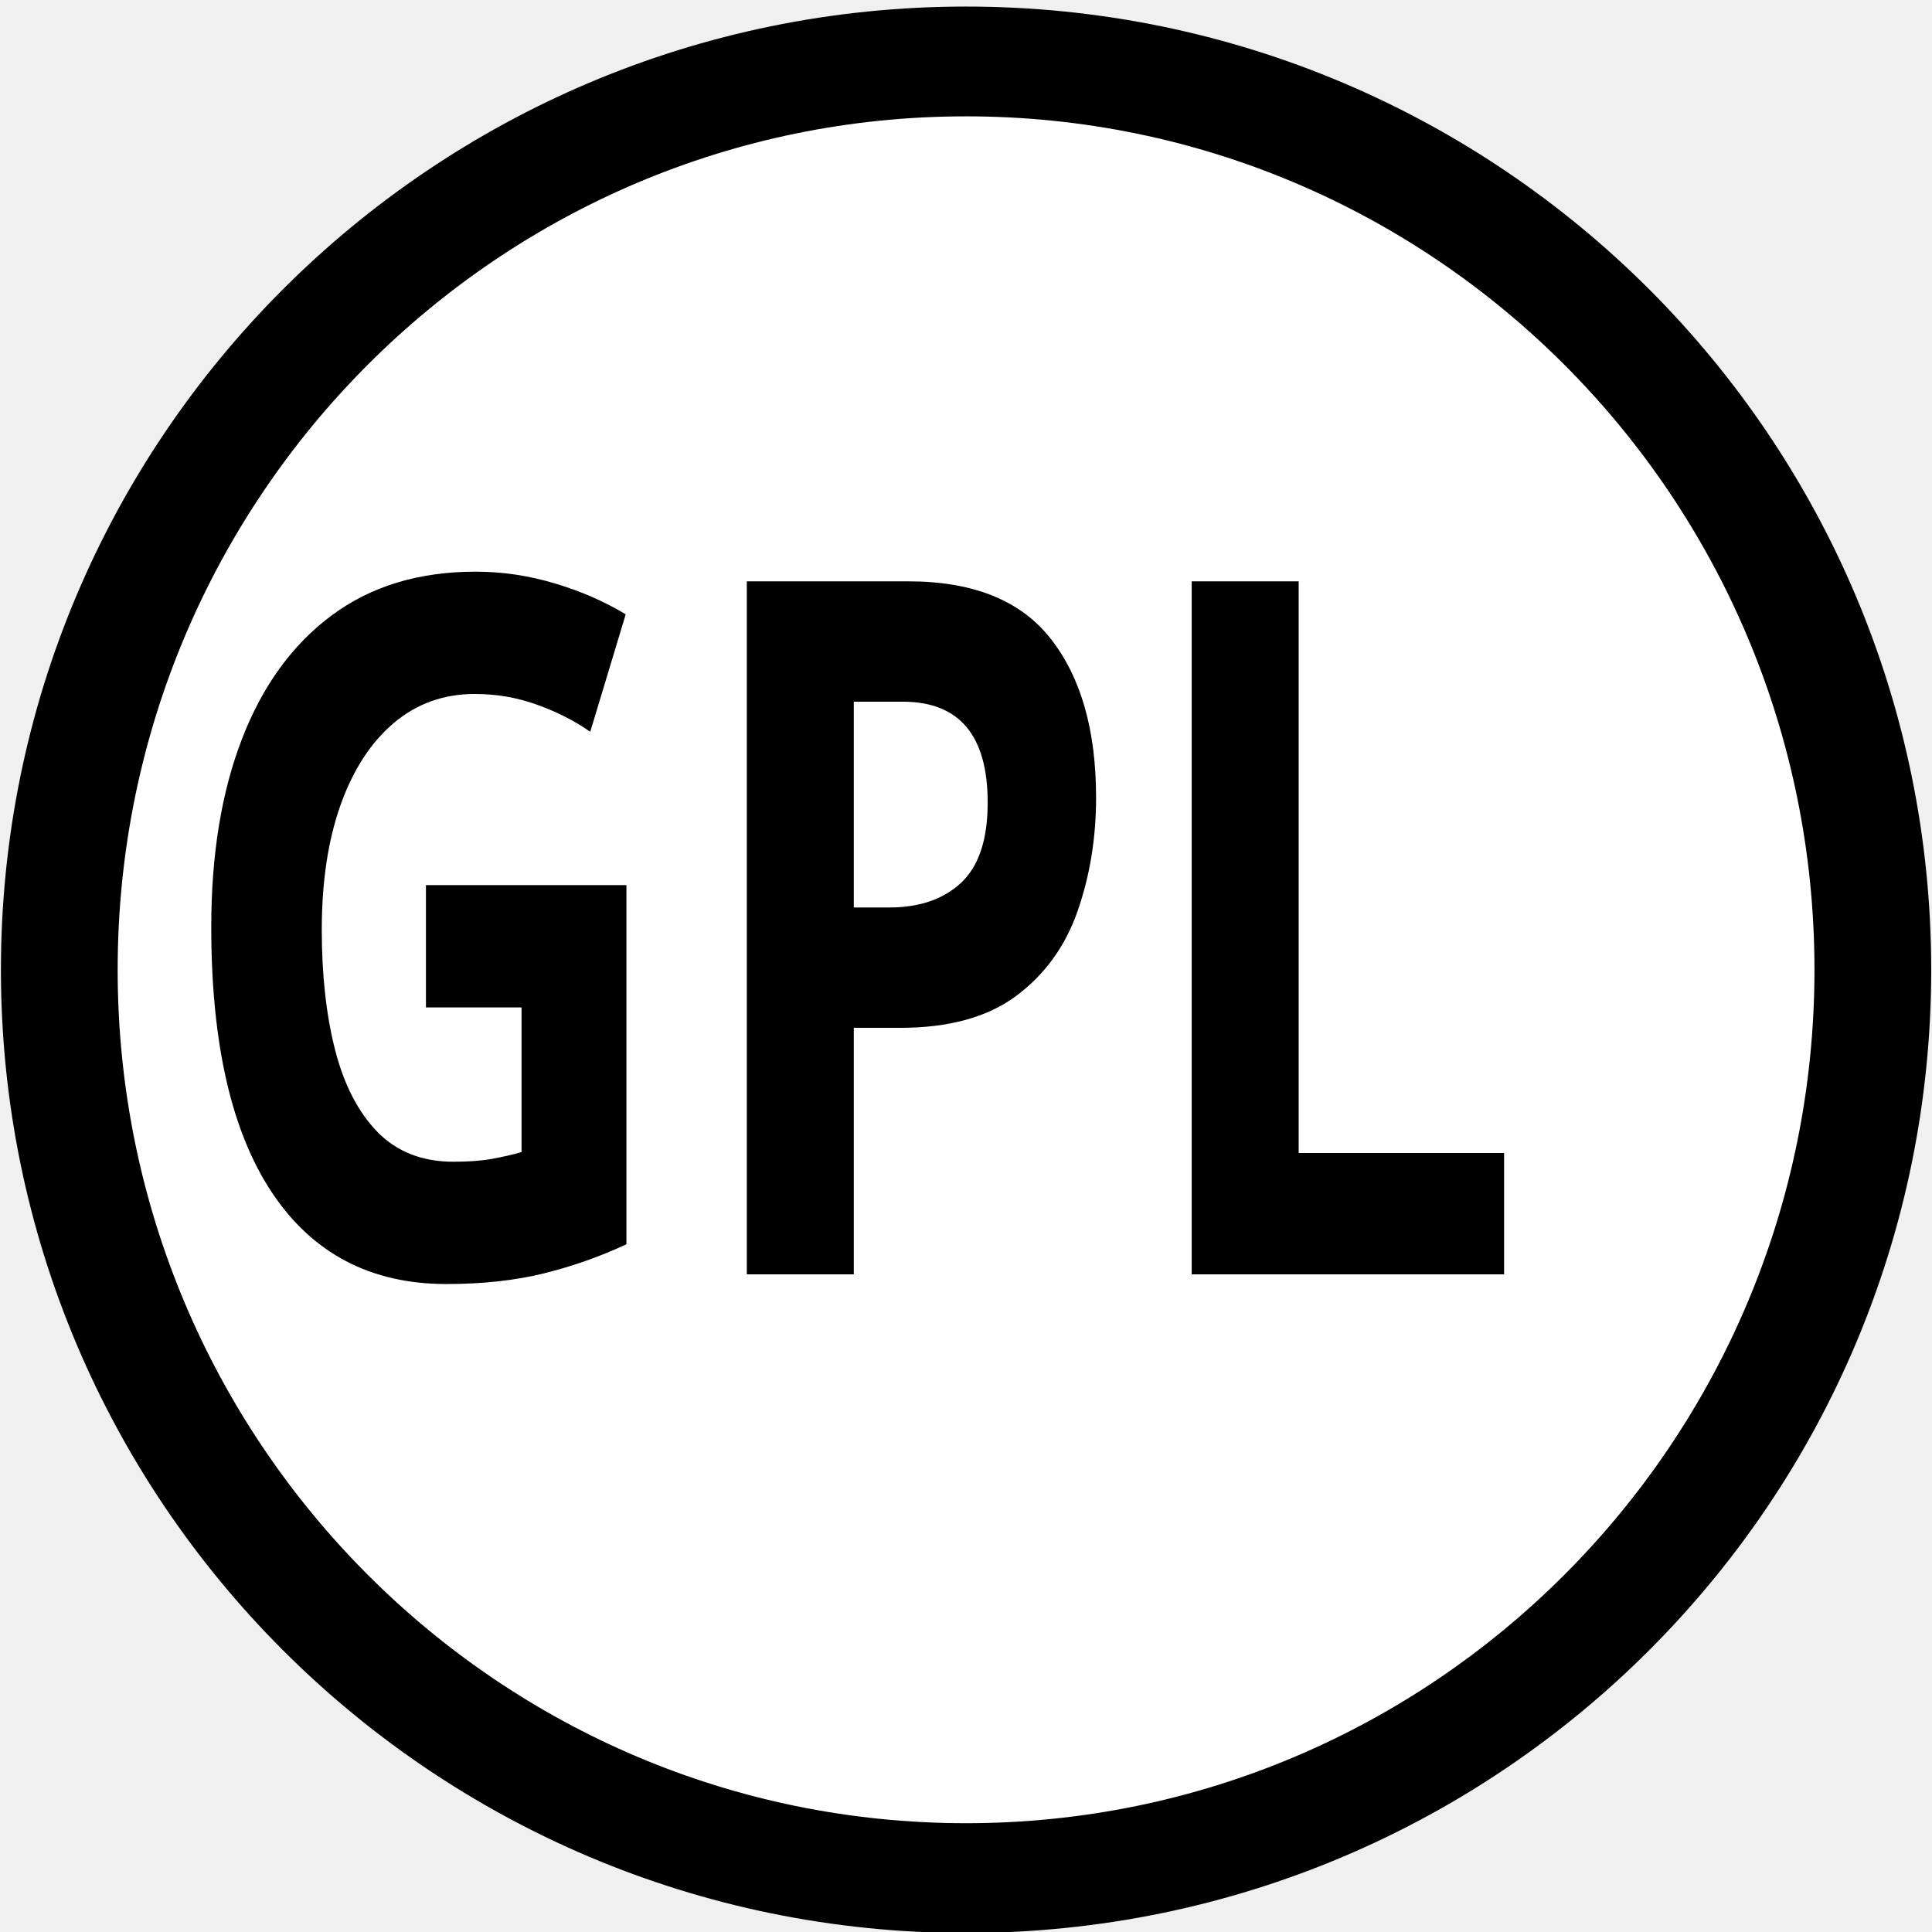
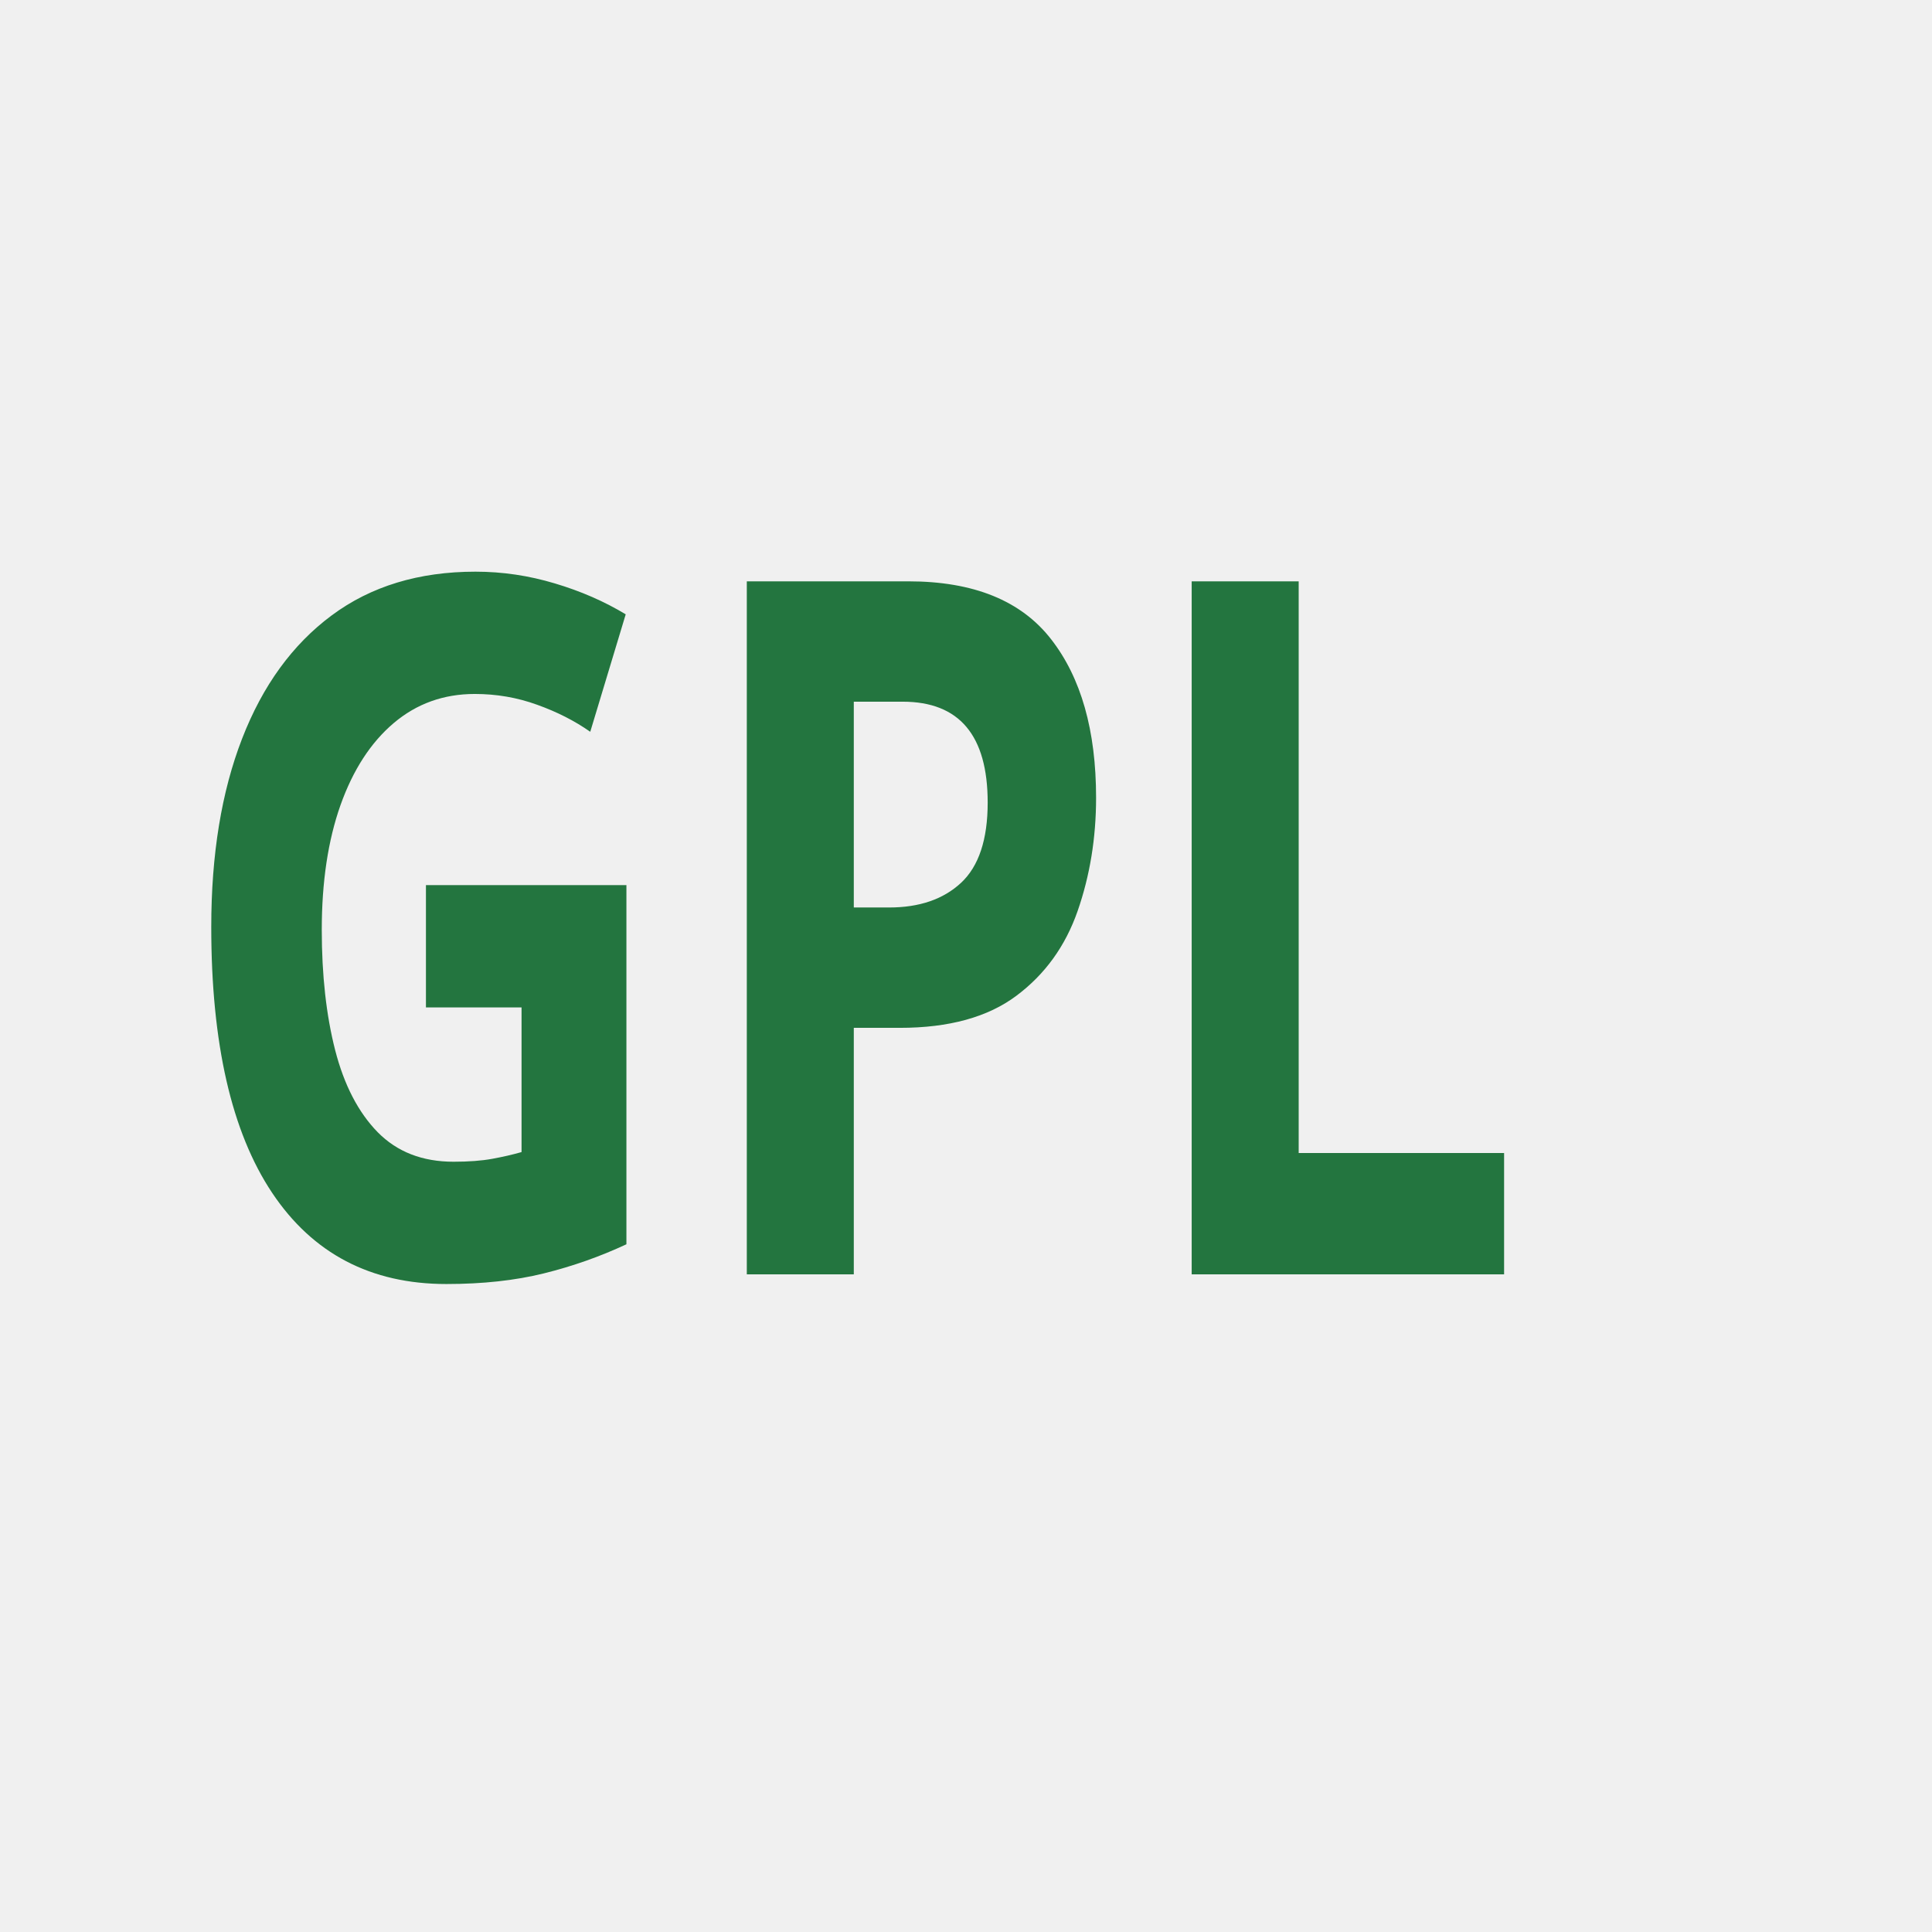
<svg xmlns="http://www.w3.org/2000/svg" width="256" height="256" id="svg2" version="1.1">
  <defs id="defs4">
    </defs>
  <g id="layer1" transform="translate(0,-796.3622)">
-     <path style="fill:#ffffff;stroke:#000000;stroke-width:14.115;stroke-linecap:round;stroke-miterlimit:4;stroke-opacity:1;stroke-dasharray:none;fill-opacity:1" id="path3768" d="m 248.571,128.5 c 0,64.499 -49.089,116.786 -109.643,116.786 -60.554,0 -109.643,-52.287 -109.643,-116.786 0,-64.499 49.089,-116.786 109.643,-116.786 60.554,0 109.643,52.287 109.643,116.786 z" transform="matrix(1.095848,0,0,1.030581,-24.23554,792.4325)" />
-     <text xml:space="preserve" style="font-size:109.871px;font-style:normal;font-variant:normal;font-weight:normal;font-stretch:normal;fill:#000000;fill-opacity:1;stroke:none;font-family:Arial;-inkscape-font-specification:Arial" x="26.392" y="824.62" id="text3675" transform="scale(0.8543334,1.170503)">
-       <tspan id="tspan3677" x="26.392" y="824.62" style="font-style:normal;font-variant:normal;font-weight:bold;font-stretch:normal;font-family:Arial Black;-inkscape-font-specification:'Arial Black, Bold'">GPL</tspan>
+     <ellipse style="fill:#ffffff;stroke:#23753f;stroke-width:14.115;stroke-linecap:round;stroke-miterlimit:4;stroke-opacity:0.996;stroke-dasharray:none;fill-opacity:1" id="path3768" transform="matrix(1.095848,0,0,1.030581,-24.23554,792.4325)" d="M 248.571,128.5 A 109.643,116.786 0 0 1 138.929,245.286 109.643,116.786 0 0 1 29.286,128.5 109.643,116.786 0 0 1 138.929,11.714 109.643,116.786 0 0 1 248.571,128.5 Z" />
+     <text xml:space="preserve" style="font-size:109.871px;font-style:normal;font-variant:normal;font-weight:normal;font-stretch:normal;fill:#23753f;fill-opacity:0.996;stroke:none;font-family:Arial;-inkscape-font-specification:Arial;" x="26.392" y="824.62" id="text3675" transform="scale(0.8543334,1.170503)">
+       <tspan id="tspan3677" x="26.392" y="824.62" style="font-style:normal;font-variant:normal;font-weight:bold;font-stretch:normal;font-family:Arial Black;-inkscape-font-specification:'Arial Black, Bold';fill:#23753f;fill-opacity:0.996;">GPL</tspan>
    </text>
  </g>
</svg>
